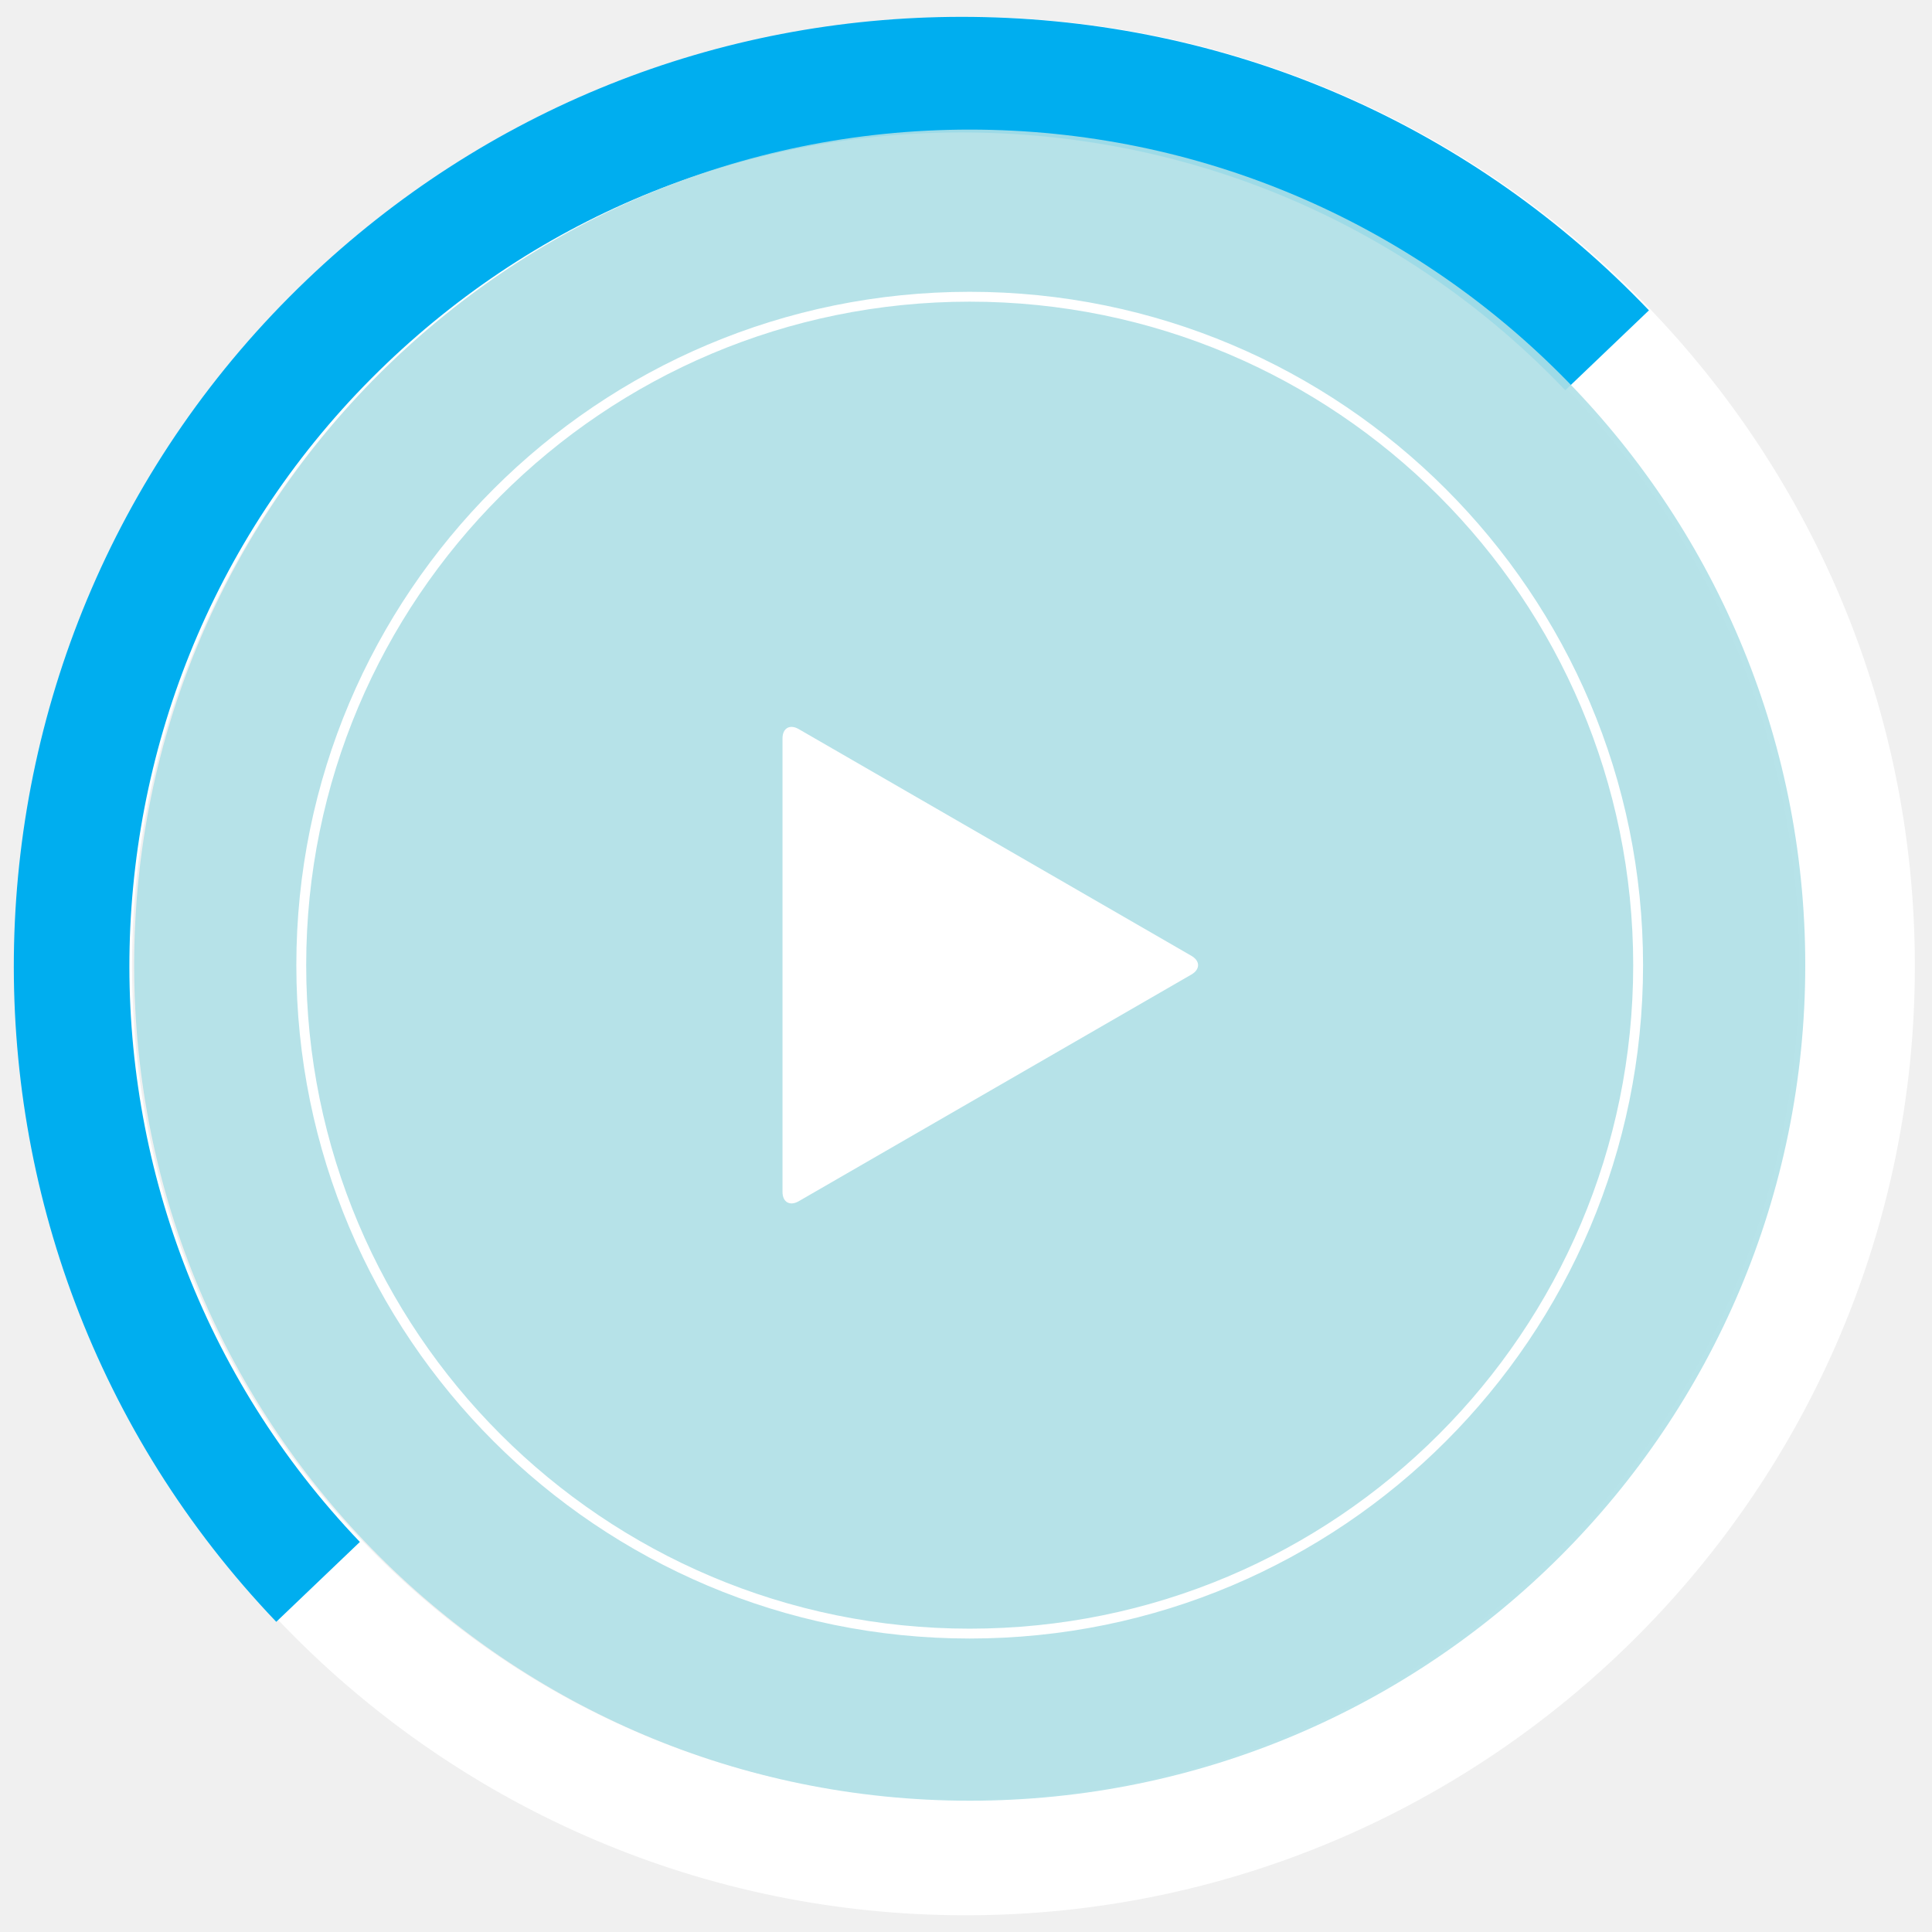
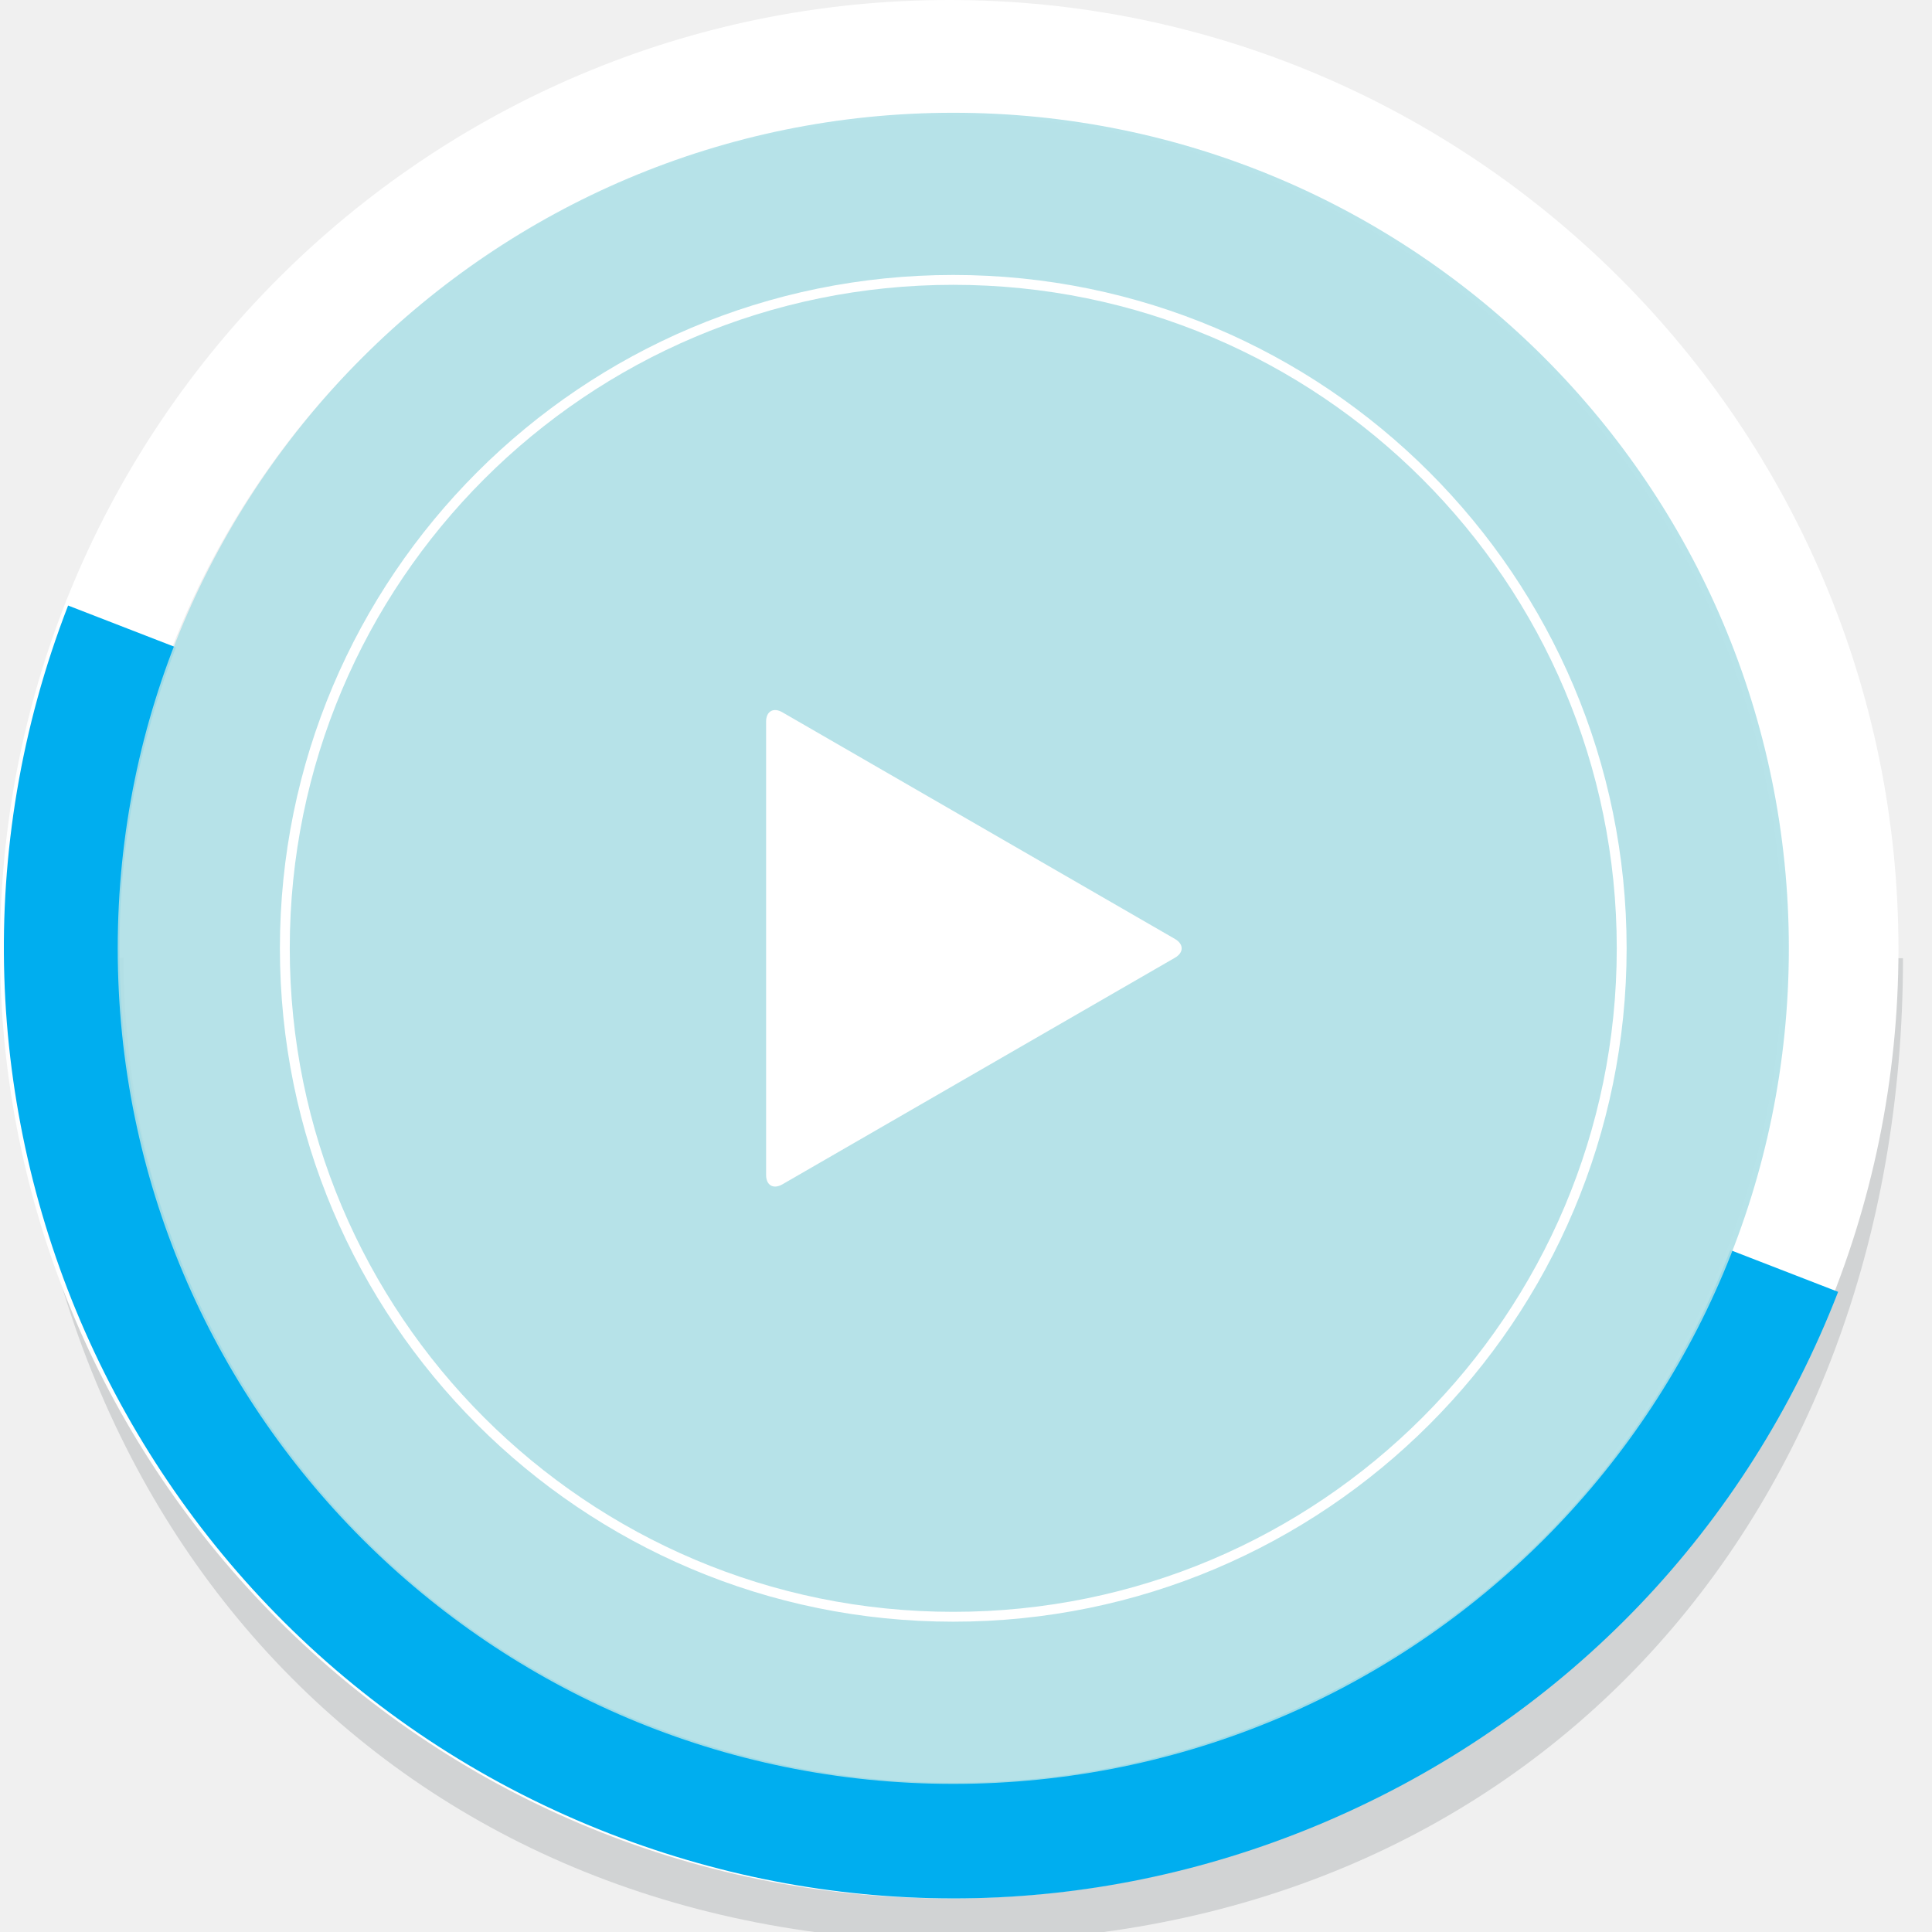
- <svg xmlns="http://www.w3.org/2000/svg" version="1.1" x="0px" y="0px" width="196px" height="196px" viewBox="-1.402 -1.708 196 196" overflow="visible" enable-background="new -1.402 -1.708 196 196" xml:space="preserve">
-   <defs>
- </defs>
-   <path fill="#FFFFFF" d="M96.561,192.596c-53.1,0-96.297-43.199-96.297-96.296c0-53.1,43.197-96.299,96.297-96.3  c53.1,0,96.299,43.199,96.299,96.3C192.859,149.396,149.66,192.596,96.561,192.596z M96.561,11.729  c-46.633,0-84.568,37.938-84.568,84.57c0,46.629,37.936,84.566,84.568,84.566c46.631,0,84.568-37.938,84.568-84.566  C181.129,49.668,143.191,11.729,96.561,11.729z" />
-   <path fill="#00AEEF" d="M96.195,0C71.309,0.002,47.785,9.422,29.73,26.675c-38.395,36.683-39.785,97.757-3.105,136.15l8.482-8.104  C2.895,121.007,4.117,67.368,37.832,35.155c16.334-15.604,37.766-23.937,60.348-23.4c22.582,0.514,43.613,9.795,59.217,26.127  l8.484-8.105c-17.77-18.599-41.719-29.164-67.436-29.75C97.695,0.01,96.941,0,96.195,0z" />
-   <circle opacity="0.9" fill="#AFE0E7" cx="96.974" cy="96.207" r="84.767" />
-   <circle fill="none" stroke="#FFFFFF" stroke-miterlimit="10" cx="96.973" cy="96.207" r="67.812" />
-   <path fill="#FFFFFF" d="M77.982,73.208c0-1.045,0.742-1.473,1.646-0.95l39.836,23.001c0.904,0.522,0.904,1.378-0.002,1.9  l-39.832,22.996c-0.906,0.522-1.648,0.095-1.648-0.949V73.208z" />
+ <svg xmlns="http://www.w3.org/2000/svg" version="1.1" id="Layer_1" x="0px" y="0px" width="196px" height="196px" viewBox="0 0 196 196" enable-background="new 0 0 196 196" xml:space="preserve">
+   <path fill="#D1D3D4" d="M182.064,97.211c0,46.816-37.951,84.768-84.769,84.768c-46.816,0-84.766-37.951-84.766-84.768 M1.539,97.211  c0,57.218,38.542,99.762,95.759,99.762c57.218,0,95.759-42.544,95.759-99.762" />
+   <path fill="#FFFFFF" d="M96.297,192.596C43.197,192.596,0,149.396,0,96.3C0,43.2,43.197,0.001,96.297,0  c53.1,0,96.301,43.199,96.301,96.3C192.598,149.396,149.396,192.596,96.297,192.596z M96.297,11.729  c-46.632,0-84.568,37.938-84.568,84.57c0,46.629,37.937,84.566,84.568,84.566c46.63,0,84.568-37.938,84.568-84.566  C180.866,49.668,142.927,11.729,96.297,11.729z" />
+   <path fill="#00AEEF" d="M133.491,185.236c-22.992,9.521-48.328,9.82-71.611,0.793C12.37,166.832-12.287,110.938,6.909,61.431  l10.938,4.241c-16.859,43.475,4.797,92.562,48.273,109.419c21.062,8.165,44.051,7.663,64.707-1.474  c20.666-9.117,36.543-25.739,44.711-46.801l10.938,4.24c-9.297,23.983-27.381,42.909-50.916,53.293  C134.874,184.654,134.184,184.95,133.491,185.236z" />
+   <circle opacity="0.9" fill="#AFE0E7" enable-background="new    " cx="96.71" cy="96.207" r="84.767" />
+   <circle fill="none" stroke="#FFFFFF" stroke-miterlimit="10" cx="96.708" cy="96.207" r="67.812" />
+   <path fill="#FFFFFF" d="M77.72,73.208c0-1.045,0.741-1.473,1.645-0.95l39.837,23.001c0.903,0.522,0.903,1.378,0,1.9l-39.835,22.995  c-0.905,0.521-1.646,0.096-1.646-0.948L77.72,73.208L77.72,73.208z" />
</svg>
